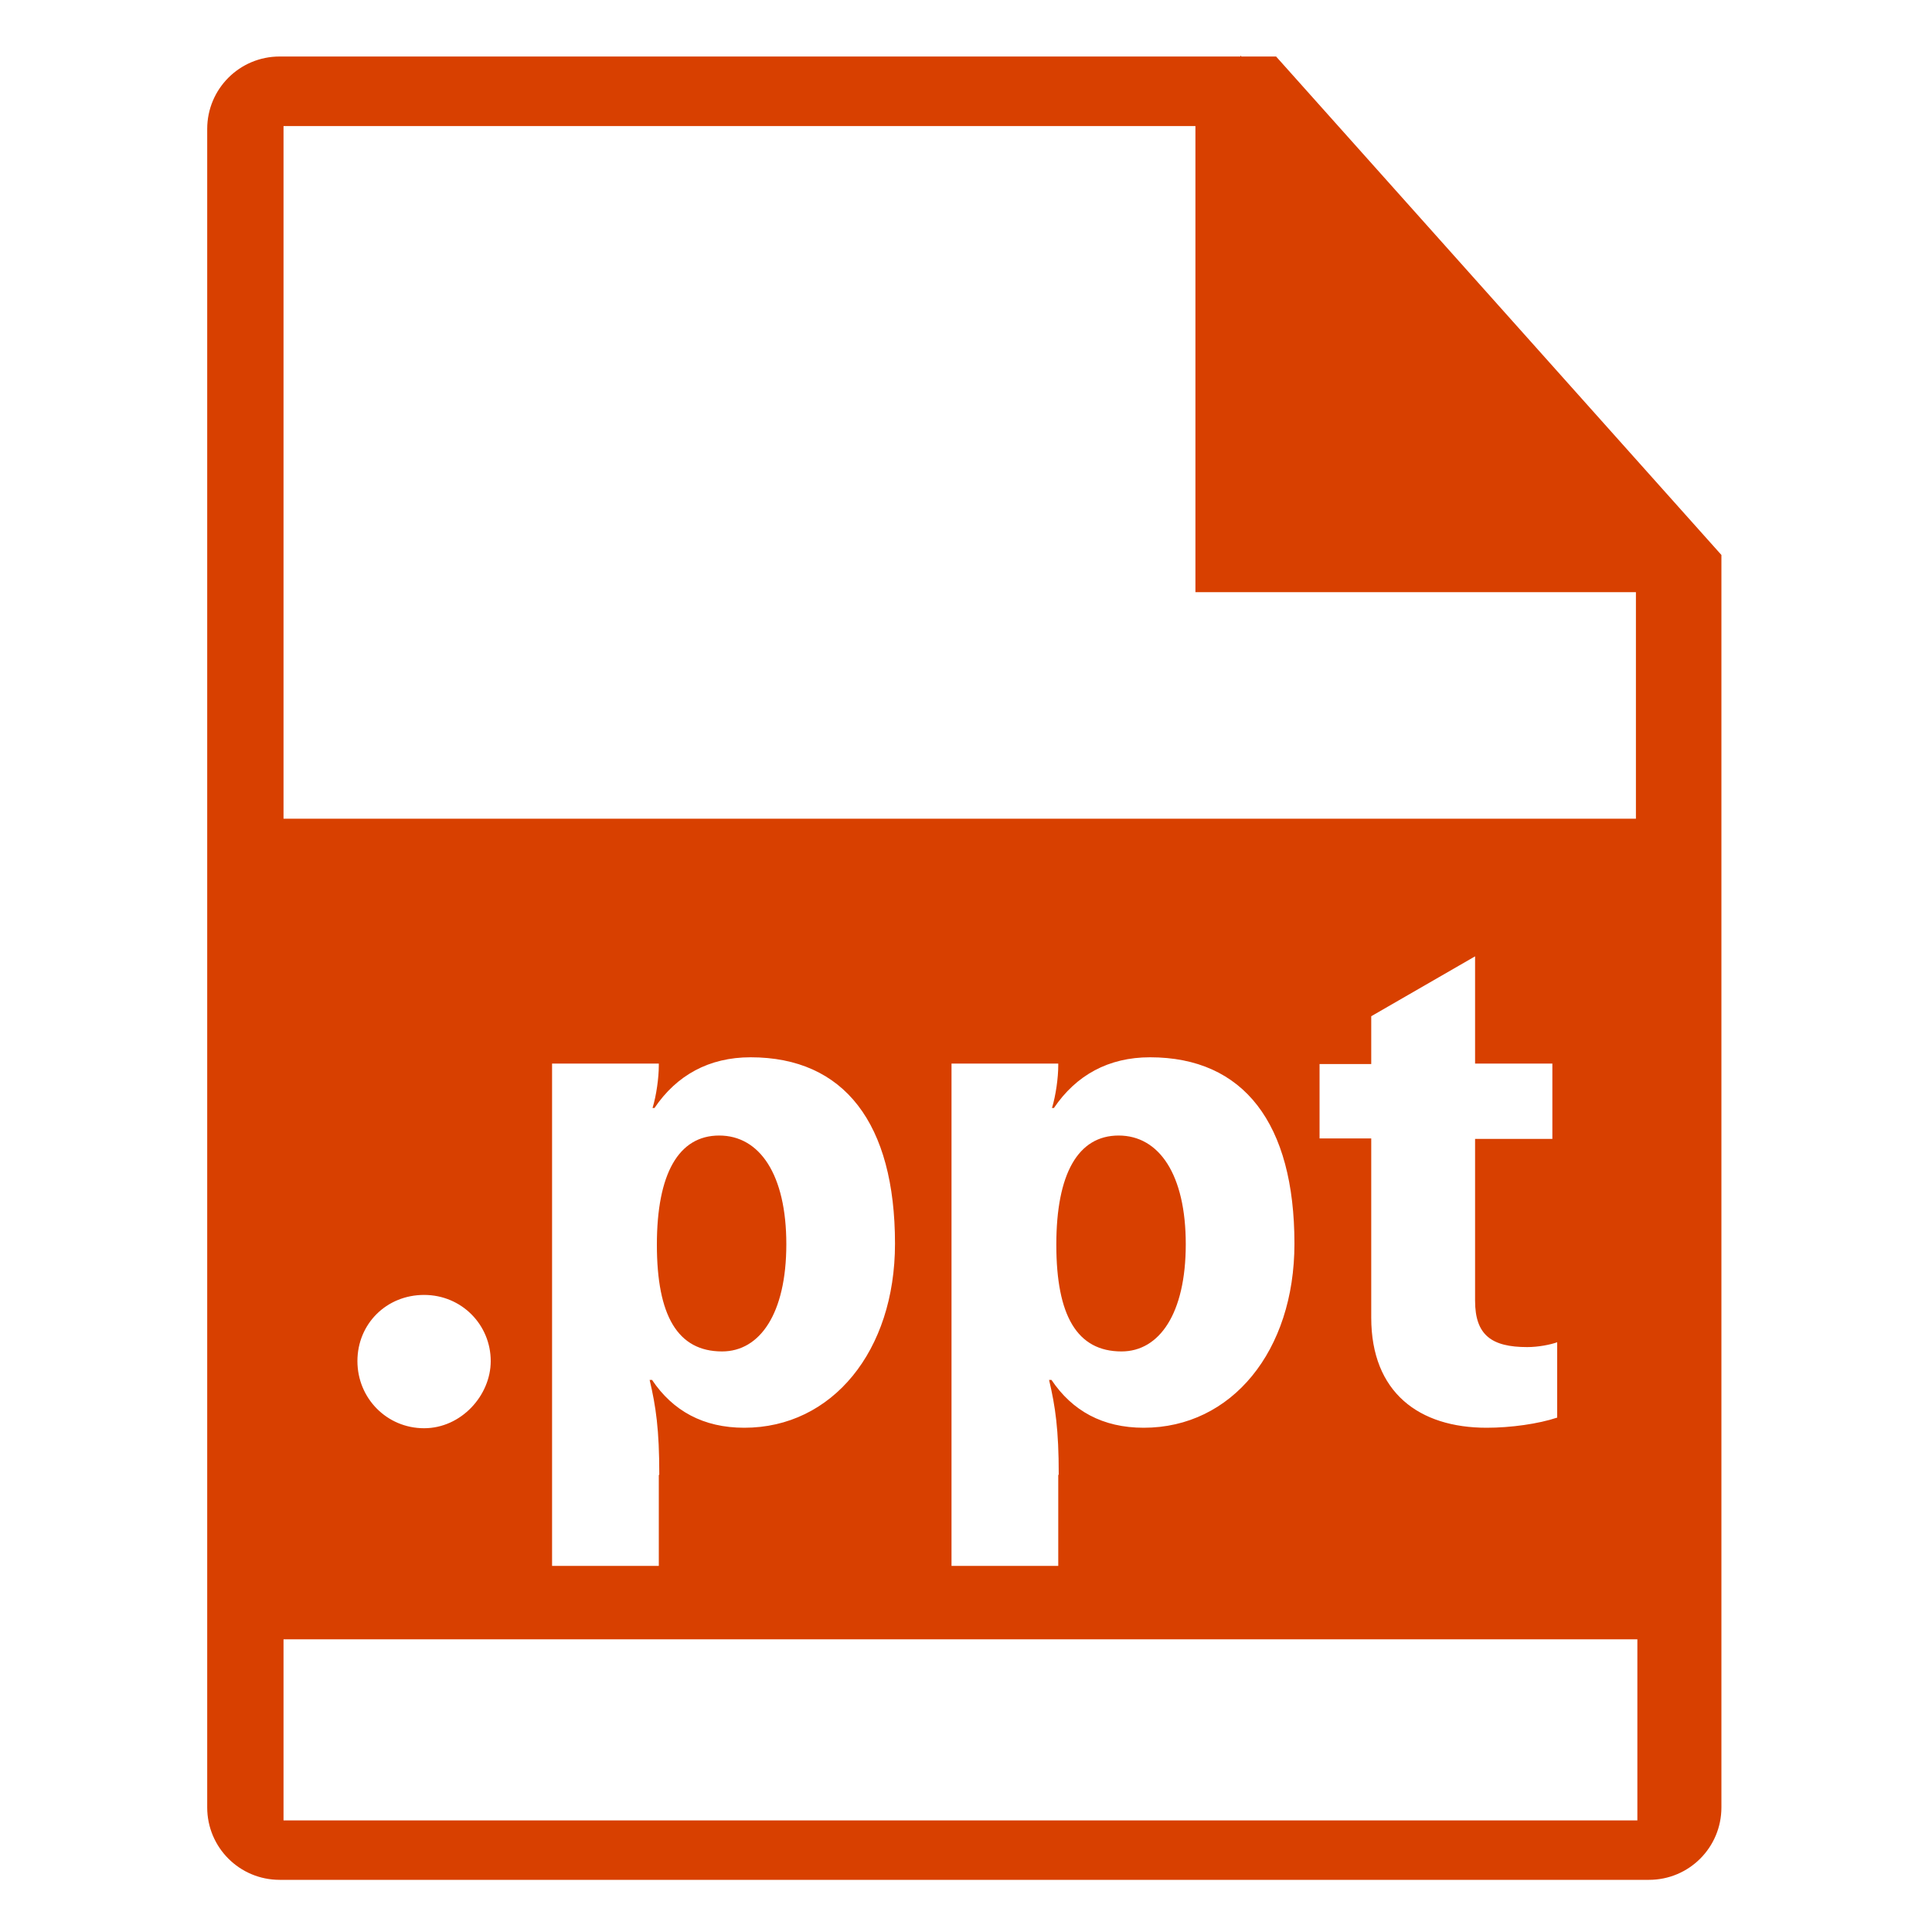
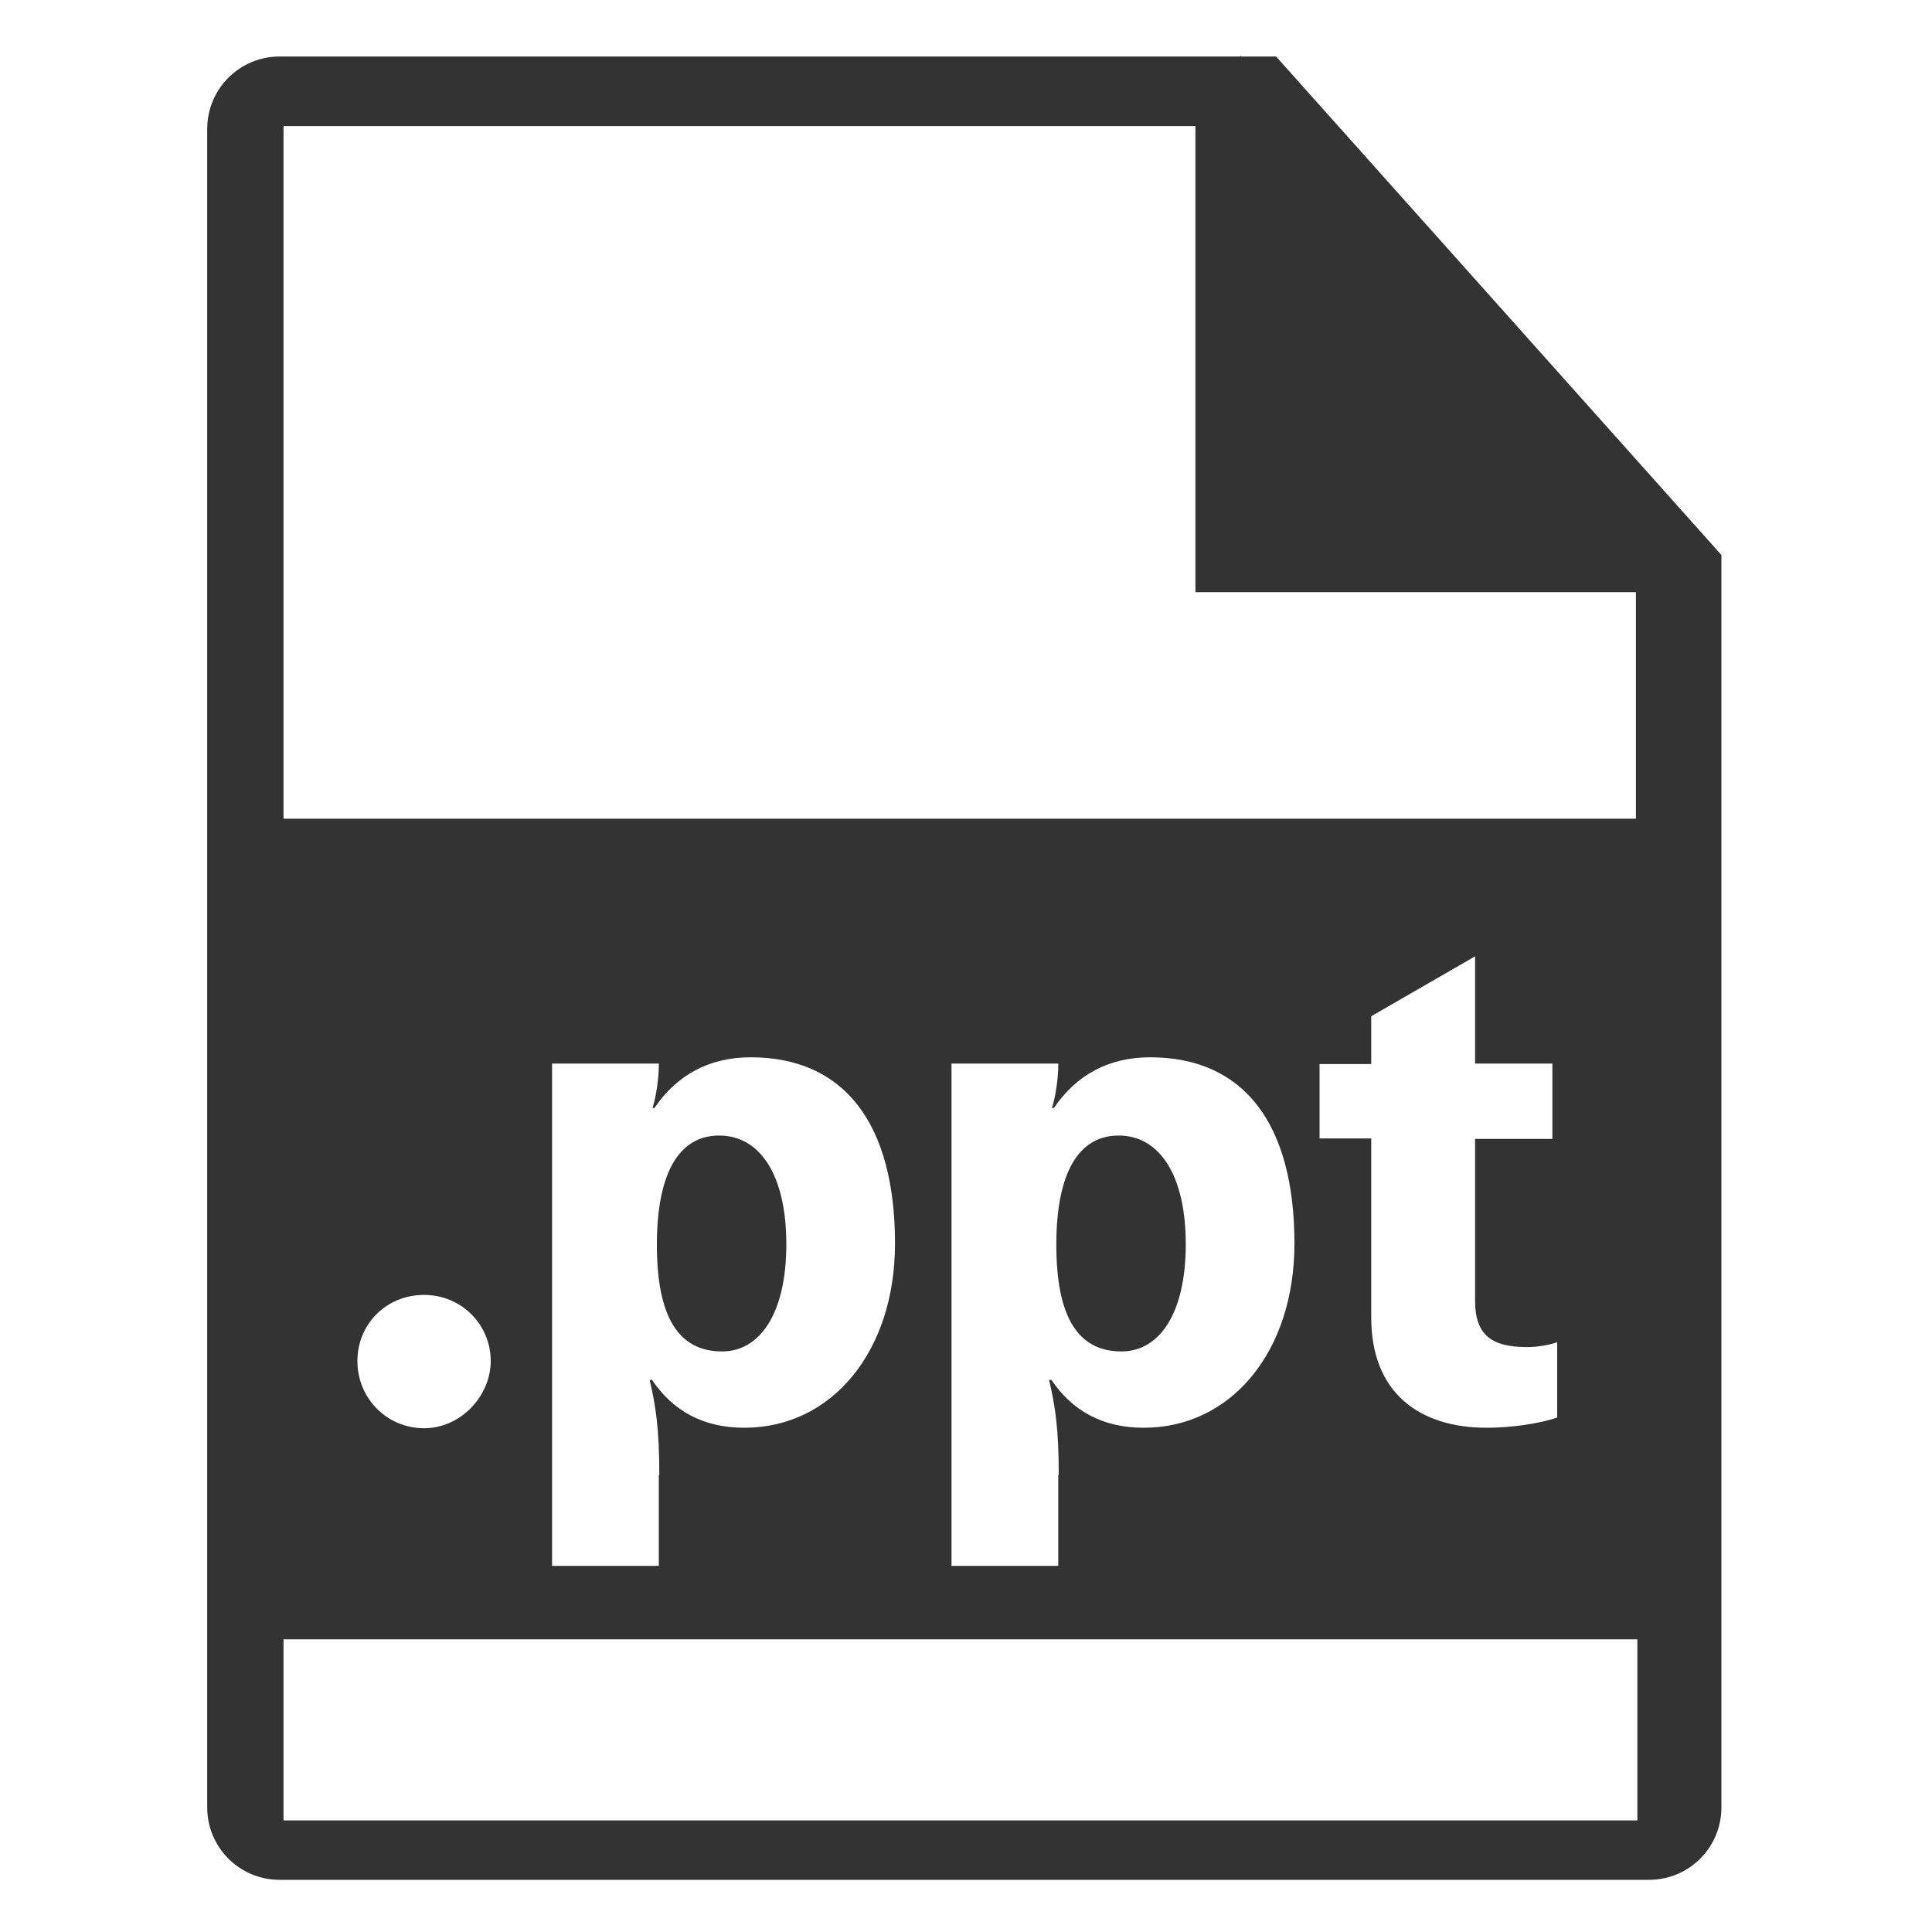
<svg xmlns="http://www.w3.org/2000/svg" id="PowerPoint" viewBox="0 0 40 40">
  <defs>
    <style>
      .cls-1 {
-         fill: #d84000;
+         fill: #333;
      }
    </style>
  </defs>
  <path class="cls-1" d="M23.22,27.98c.78,0,1.33-.78,1.33-2.22s-.55-2.25-1.39-2.25-1.29.79-1.29,2.26.43,2.21,1.35,2.21Z" />
  <path class="cls-1" d="M14.95,27.98c.78,0,1.33-.78,1.33-2.22s-.55-2.25-1.39-2.25-1.29.79-1.29,2.26.43,2.21,1.35,2.21Z" />
  <path class="cls-1" d="M26.42,1.17h-.72l-.02-.02v.02H5.79c-.83,0-1.5.67-1.5,1.5v14.34h0v17.04h0v3.37c0,.83.67,1.5,1.5,1.5h28.35c.83,0,1.5-.67,1.5-1.5V11.49L26.42,1.17ZM5.87,2.61h18.88v9.65h9.12v4.69H5.87V2.61ZM27.32,23.59v-1.56h1.07v-.99l2.15-1.24v2.22h1.6v1.56h-1.6v3.35c0,.71.34.96,1.08.96.23,0,.48-.05.62-.1v1.56c-.39.13-.96.21-1.46.21-1.4,0-2.39-.73-2.39-2.28v-3.71h-1.07ZM21.91,30.54v1.88h-2.21v-10.4h2.21v.04c0,.25-.05.62-.13.88h.04c.46-.68,1.13-1.05,1.99-1.05,1.94,0,2.99,1.37,2.99,3.86,0,2.22-1.3,3.81-3.12,3.81-.85,0-1.48-.35-1.91-.99h-.05c.13.55.2,1.03.2,1.96ZM13.64,30.54v1.88h-2.21v-10.4h2.21v.04c0,.25-.05.62-.13.88h.04c.46-.68,1.13-1.05,1.99-1.05,1.94,0,2.99,1.37,2.99,3.86,0,2.22-1.3,3.81-3.12,3.81-.85,0-1.48-.35-1.91-.99h-.05c.13.55.2,1.03.2,1.96ZM10.16,28.18c0,.71-.61,1.39-1.38,1.39s-1.38-.62-1.38-1.39.6-1.37,1.38-1.37,1.38.62,1.38,1.37ZM33.89,37.69H5.87v-3.75h28.03v3.75Z" />
</svg>
